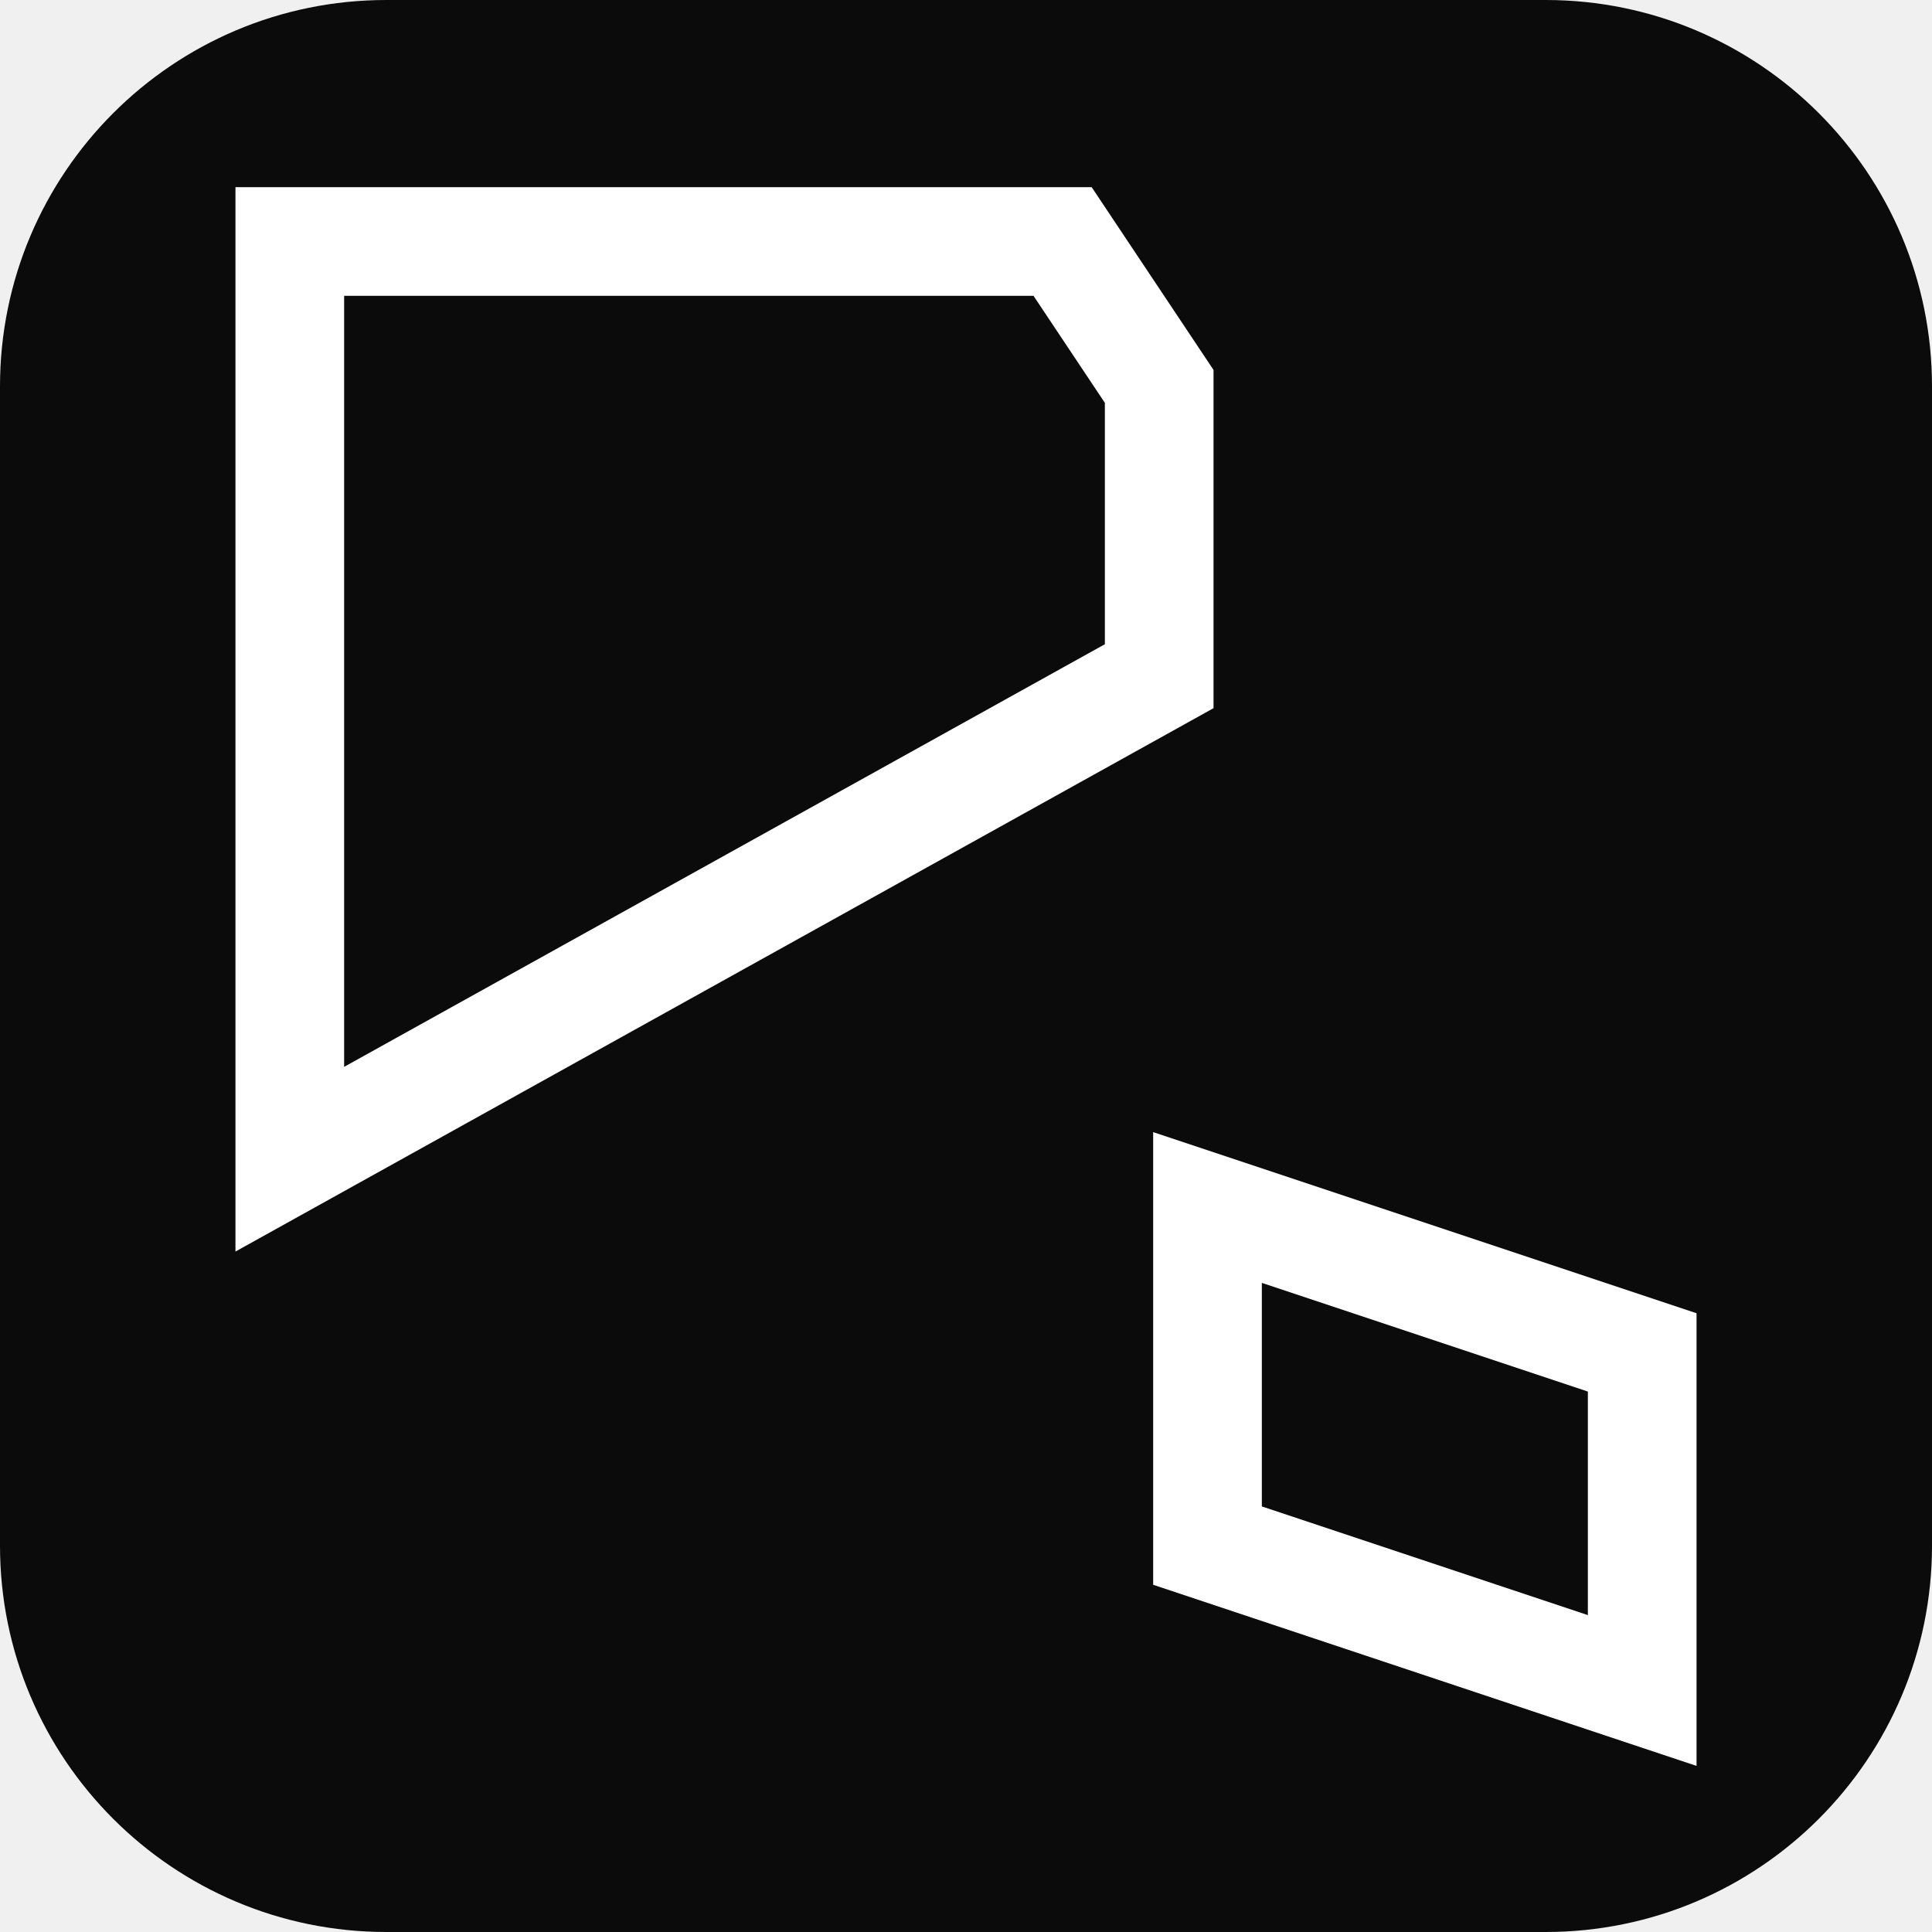
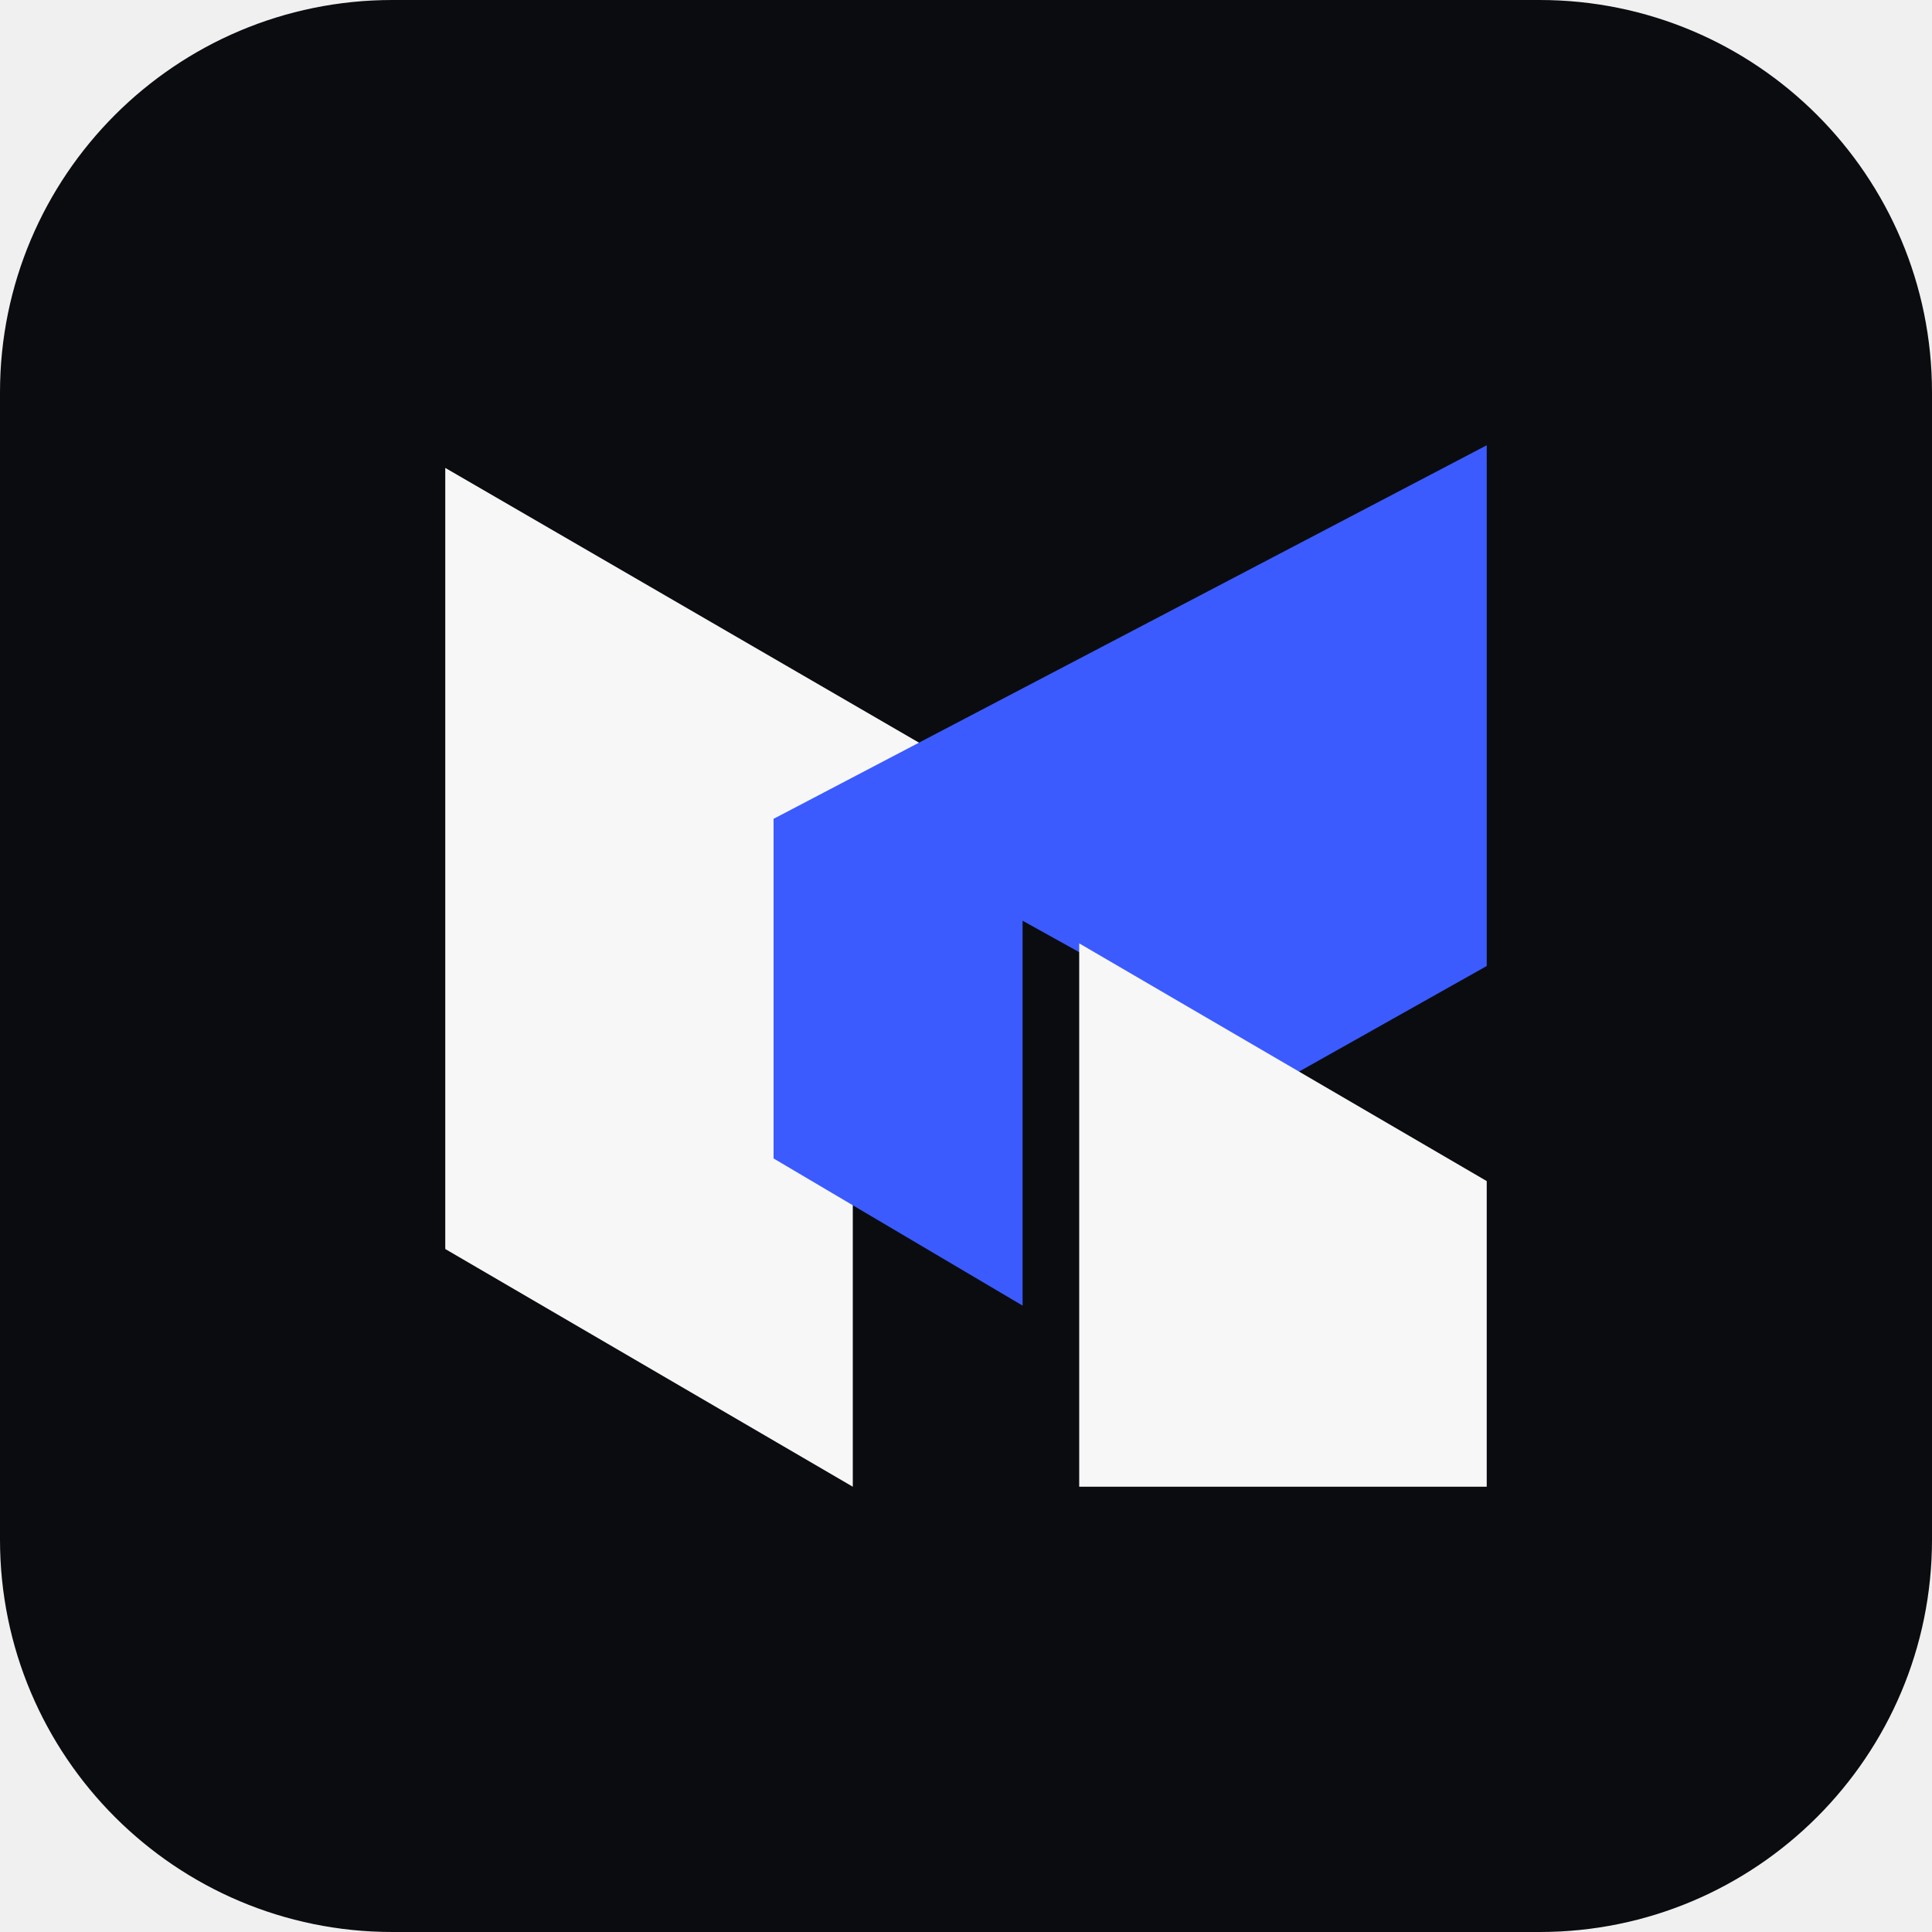
- <svg xmlns="http://www.w3.org/2000/svg" viewBox="0 0 80 80" fill="none">
-   <rect width="80" height="80" rx="16" fill="#0b0b0c" />
-   <path d="M 12 48 V 10 H 44 L 48 16 V 28 L 12 48 Z" stroke="#ffffff" stroke-width="4.5" stroke-linejoin="miter" stroke-linecap="square" />
-   <path d="M 50 64 V 50 L 68 56 V 70 L 50 64 Z" stroke="#ffffff" stroke-width="4.5" stroke-linejoin="miter" stroke-linecap="square" />
+ <svg xmlns="http://www.w3.org/2000/svg" viewBox="0 0 128 128">
+   <rect width="128" height="128" rx="26" fill="#0B0C10" />
+   <g transform="translate(16 16) scale(.75)">
+     <path fill="#F7F7F8" d="M18 20 68 49 54 57v53L18 89V20Z" />
+     <path fill="#3B5BFF" d="m47 51 63-33v46L78 82V65l-9-5v34L47 81V51Z" />
+     <path fill="#F7F7F8" d="m74 62 36 21v27H74V62Z" />
+   </g>
</svg>
